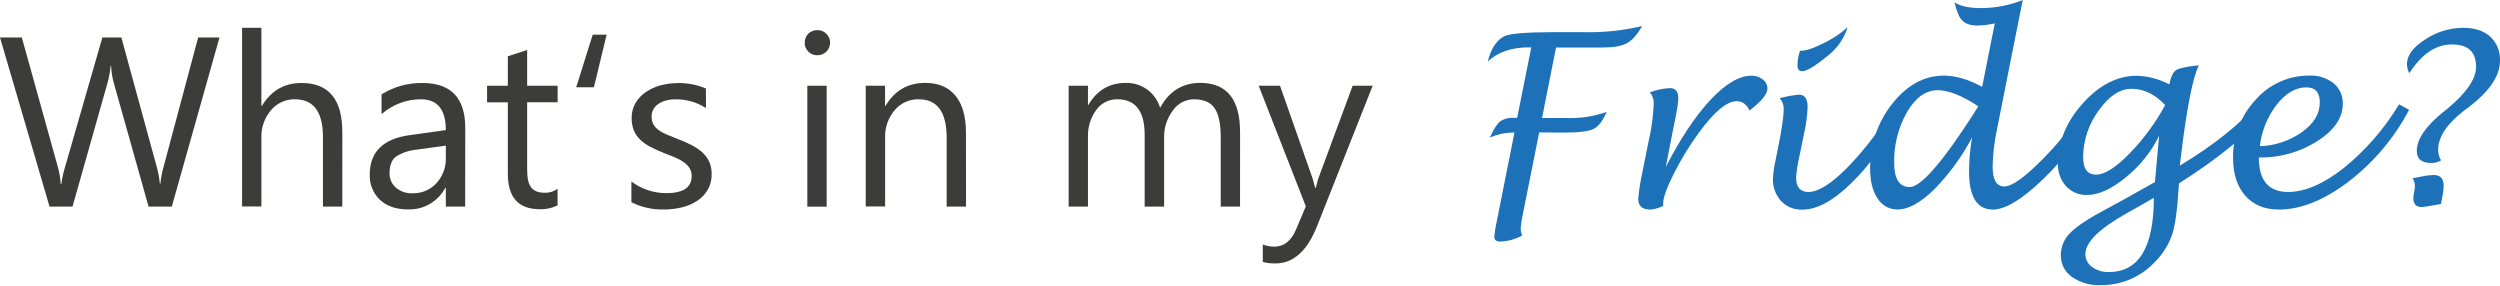
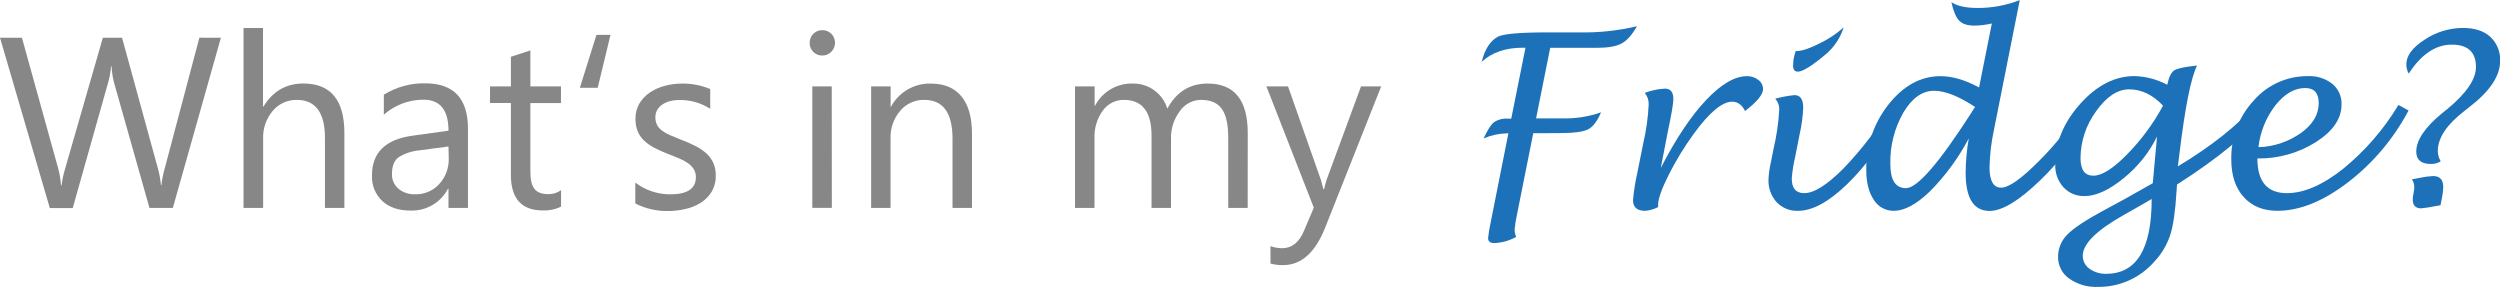
- <svg xmlns="http://www.w3.org/2000/svg" id="Ebene_2" data-name="Ebene 2" viewBox="0 0 820.11 93.53">
+ <svg xmlns="http://www.w3.org/2000/svg" id="Ebene_1" data-name="Ebene 1" viewBox="0 0 781.91 89.72">
  <defs>
-     <style>.cls-1{fill:#3c3c3b;}.cls-2{fill:#1d71b8;}</style>
+     <style>.cls-1{fill:#878787;}.cls-2{fill:#1d71b8;}</style>
  </defs>
-   <path class="cls-1" d="M78,176.18,62.36,231.65H54.74L43.33,191.11a25.12,25.12,0,0,1-.89-5.64h-.16a28.9,28.9,0,0,1-1,5.57L29.79,231.65H22.25L6,176.18h7.16L25,218.73a28.06,28.06,0,0,1,.93,5.57h.19a33.05,33.05,0,0,1,1.2-5.57l12.26-42.55h6.23L57.52,219a32.08,32.08,0,0,1,.93,5.18h.15a31.25,31.25,0,0,1,1-5.34L71,176.18Z" transform="translate(-6 -163.88)" />
-   <path class="cls-1" d="M118.29,231.65h-6.35V208.83q0-12.37-9.2-12.38A10,10,0,0,0,94.92,200a13.34,13.34,0,0,0-3.17,9.18v22.44H85.41V173h6.34v25.61h.16q4.56-7.51,13-7.51,13.38,0,13.39,16.13Z" transform="translate(-6 -163.88)" />
-   <path class="cls-1" d="M158.59,231.65h-6.34v-6.19h-.16a13.29,13.29,0,0,1-12.18,7.12q-5.92,0-9.27-3.14a10.83,10.83,0,0,1-3.34-8.31q0-11.1,13.07-12.92l11.88-1.66q0-10.1-8.17-10.1a19.51,19.51,0,0,0-12.91,4.87v-6.49a24.5,24.5,0,0,1,13.46-3.72q14,0,14,14.78Zm-6.34-20-9.56,1.32a15.5,15.5,0,0,0-6.65,2.18c-1.5,1-2.24,2.9-2.24,5.55a6,6,0,0,0,2.07,4.74,7.94,7.94,0,0,0,5.51,1.84,10.17,10.17,0,0,0,7.79-3.31,11.8,11.8,0,0,0,3.08-8.37Z" transform="translate(-6 -163.88)" />
-   <path class="cls-1" d="M188.91,231.26A12.12,12.12,0,0,1,183,232.5q-10.41,0-10.41-11.6V197.46h-6.81V192h6.81v-9.67l6.34-2.05V192h10v5.42h-10v22.31c0,2.66.46,4.56,1.36,5.69s2.4,1.7,4.49,1.7a6.7,6.7,0,0,0,4.13-1.31Z" transform="translate(-6 -163.88)" />
-   <path class="cls-1" d="M205,175.25l-4.17,17.26h-5.81l5.42-17.26Z" transform="translate(-6 -163.88)" />
-   <path class="cls-1" d="M213.13,230.22v-6.81a18.78,18.78,0,0,0,11.41,3.83q8.36,0,8.35-5.57a4.9,4.9,0,0,0-.71-2.69,7.33,7.33,0,0,0-1.94-1.95,14.47,14.47,0,0,0-2.86-1.53q-1.65-.67-3.54-1.41a46.73,46.73,0,0,1-4.62-2.11,14,14,0,0,1-3.33-2.4,8.92,8.92,0,0,1-2-3,10.82,10.82,0,0,1-.68-4,9.48,9.48,0,0,1,1.28-4.93,11.44,11.44,0,0,1,3.4-3.6,16.06,16.06,0,0,1,4.86-2.18,21.53,21.53,0,0,1,5.63-.74,22.81,22.81,0,0,1,9.2,1.78v6.42a17.9,17.9,0,0,0-10-2.86,11.73,11.73,0,0,0-3.21.41,7.77,7.77,0,0,0-2.46,1.14,5.32,5.32,0,0,0-1.59,1.76,4.67,4.67,0,0,0-.56,2.26,5.45,5.45,0,0,0,.56,2.59,5.78,5.78,0,0,0,1.65,1.86,12.69,12.69,0,0,0,2.63,1.47c1,.44,2.2.91,3.52,1.43a49.9,49.9,0,0,1,4.72,2.07,16.2,16.2,0,0,1,3.55,2.4,9.4,9.4,0,0,1,2.27,3.07,9.9,9.9,0,0,1,.79,4.14,9.73,9.73,0,0,1-1.3,5.11,11,11,0,0,1-3.46,3.59,15.52,15.52,0,0,1-5,2.13,24.28,24.28,0,0,1-5.91.7A22.5,22.5,0,0,1,213.13,230.22Z" transform="translate(-6 -163.88)" />
-   <path class="cls-1" d="M274.09,182a4,4,0,0,1-2.91-1.16,3.9,3.9,0,0,1-1.19-2.94,4,4,0,0,1,4.1-4.13,4.06,4.06,0,0,1,3,1.18,4.13,4.13,0,0,1,0,5.86A4,4,0,0,1,274.09,182Zm3.09,49.67h-6.34V192h6.34Z" transform="translate(-6 -163.88)" />
-   <path class="cls-1" d="M322.9,231.65h-6.35V209.06q0-12.62-9.2-12.61a10,10,0,0,0-7.87,3.58,13.22,13.22,0,0,0-3.12,9v22.59H290V192h6.34v6.58h.16q4.49-7.51,13-7.51,6.5,0,9.94,4.2t3.44,12.13Z" transform="translate(-6 -163.88)" />
-   <path class="cls-1" d="M412.79,231.65h-6.34V208.91q0-6.58-2-9.52t-6.82-2.94a8.48,8.48,0,0,0-6.91,3.71,14.25,14.25,0,0,0-2.84,8.9v22.59H381.5V208.13q0-11.69-9-11.68a8.37,8.37,0,0,0-6.89,3.5,14.5,14.5,0,0,0-2.71,9.11v22.59h-6.34V192h6.34v6.27h.16q4.21-7.2,12.3-7.2a11.5,11.5,0,0,1,7.08,2.27,11.28,11.28,0,0,1,4.13,5.93q4.41-8.19,13.16-8.2,13.06,0,13.07,16.13Z" transform="translate(-6 -163.88)" />
-   <path class="cls-1" d="M456.3,192l-18.22,46q-4.86,12.3-13.69,12.3a14.73,14.73,0,0,1-4.14-.5V244.1a11.65,11.65,0,0,0,3.76.7q4.78,0,7.19-5.72l3.17-7.51L418.9,192h7l10.71,30.48c.13.39.4,1.39.82,3h.23c.13-.62.38-1.6.77-2.94L449.73,192Z" transform="translate(-6 -163.88)" />
-   <path class="cls-2" d="M510.92,207.32l-5.34,26.73a32.11,32.11,0,0,0-.73,4.75,6.12,6.12,0,0,0,.5,2.33,16.16,16.16,0,0,1-7.16,2c-1.34,0-2-.54-2-1.63a40,40,0,0,1,.77-4.79l5.85-29.36h-.59a19.68,19.68,0,0,0-7.5,1.66q1.89-4.09,3.35-5.28a7.32,7.32,0,0,1,4.62-1.18h1l4.64-23.13h-.85q-8.43,0-13.42,4.61,1.52-6.12,5.22-8.17,2.64-1.43,16.33-1.43h10.17a74.82,74.82,0,0,0,18.91-2q-2.4,4.22-5,5.63t-8,1.41l-3.41,0H516.45l-4.6,23.13h8.35a35.66,35.66,0,0,0,12.84-2q-1.86,4.37-4.27,5.57t-9.5,1.2Z" transform="translate(-6 -163.88)" />
-   <path class="cls-2" d="M551.65,231.38a10.92,10.92,0,0,1-4.24,1.24q-4,0-4-3.49a65.76,65.76,0,0,1,1.39-8.85l1.93-9.63a69.58,69.58,0,0,0,1.78-12.73,5.6,5.6,0,0,0-1.27-3.75,21.37,21.37,0,0,1,6.61-1.39c1.81,0,2.71,1.14,2.71,3.44q0,2.13-1.92,11.18l-2.19,11.25q7.31-14.19,14.7-22.06t13.43-7.88a5.76,5.76,0,0,1,3.67,1.22,3.67,3.67,0,0,1,1.55,3q0,2.72-5.88,7.2-1.47-3.06-4.17-3.06-4.9,0-12.52,10.44a97,97,0,0,0-8.18,13.41q-3.48,6.9-3.48,9.84Z" transform="translate(-6 -163.88)" />
-   <path class="cls-2" d="M630.94,200q-8.75,15.31-17.68,24t-16,8.65a9.14,9.14,0,0,1-7-2.83,10.4,10.4,0,0,1-2.65-7.43,31.72,31.72,0,0,1,.77-5.53l.85-4.25q1.9-9.21,1.9-12.93a5,5,0,0,0-1.32-3.59,39.79,39.79,0,0,1,6.31-1.16q2.86,0,2.86,4a46.59,46.59,0,0,1-1.12,8.54L596.32,215a46.24,46.24,0,0,0-1.12,7.07c0,3.2,1.35,4.79,4.06,4.79q4.83,0,12.88-8.13a110.66,110.66,0,0,0,15.59-20.62Zm-34.43-19.48.55,0c1.72-.08,4.21-.95,7.44-2.61a33.29,33.29,0,0,0,7.6-5.09,18.76,18.76,0,0,1-6,8.93q-6.59,5.49-8.9,5.49c-1,0-1.54-.63-1.54-1.89A12.77,12.77,0,0,1,596.51,180.52Z" transform="translate(-6 -163.88)" />
-   <path class="cls-2" d="M652.91,209a72.89,72.89,0,0,1-12.63,17.23q-6.6,6.36-11.78,6.37a7.55,7.55,0,0,1-6.57-3.62q-2.45-3.62-2.44-9.69a33.49,33.49,0,0,1,7.27-21.41q7.28-9.18,16.9-9.19,5.77,0,12.58,3.68l4.13-20.81a29.58,29.58,0,0,1-5.64.7c-2.27,0-3.94-.54-5-1.62s-1.91-3.09-2.56-6q2.79,1.89,8.55,1.89a37.09,37.09,0,0,0,13.81-2.63l-8.43,42.4a62.5,62.5,0,0,0-1.43,12.1c0,4.44,1.26,6.65,3.79,6.65s6.59-2.9,12.36-8.7a97.6,97.6,0,0,0,14.4-18.22l3.18,2a93.18,93.18,0,0,1-17.2,22.55q-10.31,9.93-16.45,9.94-7.82,0-7.82-12.54A67.78,67.78,0,0,1,652.91,209ZM655,198.77q-8-5.29-13.38-5.3-5.8,0-10,7.12a32.3,32.3,0,0,0-4.24,16.82q0,7.82,5.11,7.82,5.49,0,21.12-24.29C653.71,200.65,654.19,199.93,655,198.77Z" transform="translate(-6 -163.88)" />
-   <path class="cls-2" d="M714.29,208.4A40,40,0,0,1,703.42,222q-7.11,5.84-12.76,5.84a9,9,0,0,1-6.89-2.86,10.51,10.51,0,0,1-2.66-7.43q0-10.68,8.12-19.74t17.71-9.08a24.37,24.37,0,0,1,10.68,2.83q.76-3.72,2.24-4.68c1-.65,3.47-1.17,7.47-1.59q-3,6.07-5.77,28.93l-.5,4q16.59-10,25.61-20.38l3.25,2q-8.52,11.1-29.13,24.21c-.08,1-.13,1.75-.15,2.24-.39,6.47-1.07,11.25-2,14.31a23.45,23.45,0,0,1-5.3,8.75A24,24,0,0,1,695,257.41a15.08,15.08,0,0,1-9.36-2.73,8.47,8.47,0,0,1-3.6-7.06,10.19,10.19,0,0,1,3.12-7.38q3.1-3.18,11.7-7.74,5.68-3,16.05-8.9Zm2-10.05c-3.36-3.56-7-5.34-11.07-5.34q-5.72,0-10.79,7.17a26,26,0,0,0-5.07,15.26q0,5.73,4.22,5.73t10.89-6.83A71.17,71.17,0,0,0,716.27,198.35Zm-3.72,30.4q-2.24,1.35-9.09,5.18-13.38,7.55-13.38,13.31a5.09,5.09,0,0,0,2.17,4.21,8.79,8.79,0,0,0,5.53,1.67Q712.56,253.12,712.55,228.75Z" transform="translate(-6 -163.88)" />
-   <path class="cls-2" d="M747,215.55q0,11.3,9.59,11.3,8.31,0,18.33-7.91A79.86,79.86,0,0,0,793,198.1l3.29,1.81a71.63,71.63,0,0,1-19.7,23.43q-12.14,9.27-23,9.28-7,0-11-4.49t-4.05-12.26a27.37,27.37,0,0,1,7.33-19.19,23.17,23.17,0,0,1,17.66-8,12,12,0,0,1,8,2.52,8.31,8.31,0,0,1,3,6.73q0,6.91-8.34,12.25A34.74,34.74,0,0,1,747,215.55Zm.3-3.72a25.2,25.2,0,0,0,13.87-4.63Q767,203,767,197.48q0-4.93-4.41-4.94-5.25,0-9.7,5.64A27.49,27.49,0,0,0,747.32,211.83Z" transform="translate(-6 -163.88)" />
-   <path class="cls-2" d="M806.77,216.49a5.9,5.9,0,0,1-3.24.85q-4.72,0-4.72-4,0-5.56,8.35-12.45l1.74-1.39q9.36-7.74,9.36-13.73,0-7.32-7.89-7.31-8,0-14,9.43a6.09,6.09,0,0,1-.77-3.05q0-4.19,5.95-8A22.74,22.74,0,0,1,814,173q5.68,0,8.89,2.88a10.15,10.15,0,0,1,3.21,8q0,7.27-10.17,15.09L814.51,200q-8.7,6.69-8.7,13.07A7,7,0,0,0,806.77,216.49Zm-9.36,5.88,2.79-.55a24.71,24.71,0,0,1,4.1-.54q3.33,0,3.33,3.56a17.23,17.23,0,0,1-.39,3.33l-.5,2.63-1.78.31a41.93,41.93,0,0,1-4.53.69c-1.83,0-2.74-1-2.74-2.86a7.58,7.58,0,0,1,.15-1.51l.19-1a6.43,6.43,0,0,0,.16-1.47A4.3,4.3,0,0,0,797.41,222.37Z" transform="translate(-6 -163.88)" />
+   <path class="cls-1" d="M86.73,207.77,71.7,261H64.39l-11-38.89a24.31,24.31,0,0,1-.85-5.41h-.15a27.92,27.92,0,0,1-1,5.34l-11,39H33.22L17.64,207.77H24.5l11.32,40.82a26.36,26.36,0,0,1,.89,5.34h.19a30.5,30.5,0,0,1,1.15-5.34l11.76-40.82h6l11.28,41.11a29.92,29.92,0,0,1,.89,5h.15a29.93,29.93,0,0,1,1-5.12l10.87-41Z" transform="translate(-17.64 -195.97)" />
+   <path class="cls-1" d="M125.35,261h-6.08V239.09q0-11.88-8.83-11.88a9.64,9.64,0,0,0-7.5,3.44,12.76,12.76,0,0,0-3,8.81V261H93.81V204.73H99.9v24.56h.15q4.38-7.2,12.47-7.2,12.83,0,12.83,15.48Z" transform="translate(-17.64 -195.97)" />
+   <path class="cls-1" d="M164,261h-6.09V255h-.15a12.73,12.73,0,0,1-11.68,6.83q-5.68,0-8.89-3a10.4,10.4,0,0,1-3.21-8q0-10.65,12.54-12.4l11.39-1.59q0-9.69-7.83-9.69a18.71,18.71,0,0,0-12.39,4.68v-6.24a23.59,23.59,0,0,1,12.91-3.56q13.4,0,13.4,14.18Zm-6.09-19.22L148.77,243a14.79,14.79,0,0,0-6.38,2.1q-2.16,1.5-2.16,5.32a5.82,5.82,0,0,0,2,4.55,7.68,7.68,0,0,0,5.29,1.76,9.77,9.77,0,0,0,7.47-3.17,11.35,11.35,0,0,0,3-8Z" transform="translate(-17.64 -195.97)" />
+   <path class="cls-1" d="M193.11,260.61a11.78,11.78,0,0,1-5.68,1.18q-10,0-10-11.13V228.18h-6.53V223h6.53v-9.27l6.09-2V223h9.57v5.2h-9.57v21.41c0,2.55.43,4.36,1.29,5.45s2.3,1.63,4.31,1.63a6.42,6.42,0,0,0,4-1.26Z" transform="translate(-17.64 -195.97)" />
+   <path class="cls-1" d="M208.58,206.88l-4,16.55H199l5.19-16.55Z" transform="translate(-17.64 -195.97)" />
+   <path class="cls-1" d="M216.34,259.61v-6.53a18,18,0,0,0,10.94,3.67q8,0,8-5.34a4.6,4.6,0,0,0-.69-2.58,6.91,6.91,0,0,0-1.86-1.88,14.06,14.06,0,0,0-2.74-1.46c-1-.44-2.18-.89-3.4-1.36a44,44,0,0,1-4.43-2,13.49,13.49,0,0,1-3.19-2.3,8.51,8.51,0,0,1-1.93-2.91,10.39,10.39,0,0,1-.65-3.82,9.16,9.16,0,0,1,1.22-4.74,11,11,0,0,1,3.27-3.45,15.35,15.35,0,0,1,4.66-2.09,20.62,20.62,0,0,1,5.4-.71,21.77,21.77,0,0,1,8.83,1.71V230a17.23,17.23,0,0,0-9.65-2.75,11.23,11.23,0,0,0-3.08.39,7.57,7.57,0,0,0-2.36,1.1,5.09,5.09,0,0,0-1.52,1.69,4.39,4.39,0,0,0-.54,2.17,5.17,5.17,0,0,0,.54,2.48,5.51,5.51,0,0,0,1.58,1.78,11.9,11.9,0,0,0,2.52,1.41c1,.42,2.12.88,3.38,1.38a47.08,47.08,0,0,1,4.53,2,15.75,15.75,0,0,1,3.41,2.3,9,9,0,0,1,2.17,3,9.47,9.47,0,0,1,.76,4,9.37,9.37,0,0,1-1.24,4.9,10.72,10.72,0,0,1-3.32,3.45,15,15,0,0,1-4.79,2,23.44,23.44,0,0,1-5.68.67A21.63,21.63,0,0,1,216.34,259.61Z" transform="translate(-17.64 -195.97)" />
+   <path class="cls-1" d="M274.81,213.34a3.88,3.88,0,0,1-2.78-1.12,3.74,3.74,0,0,1-1.15-2.82,3.89,3.89,0,0,1,3.93-4,3.94,3.94,0,0,1,2.84,1.13,4,4,0,0,1,0,5.63A3.92,3.92,0,0,1,274.81,213.34Zm3,47.64H271.7V223h6.08Z" transform="translate(-17.64 -195.97)" />
+   <path class="cls-1" d="M321.64,261h-6.09V239.31q0-12.1-8.83-12.1a9.58,9.58,0,0,0-7.55,3.44,12.69,12.69,0,0,0-3,8.66V261H290.1V223h6.09v6.31h.14a13.72,13.72,0,0,1,12.47-7.2q6.24,0,9.54,4t3.3,11.63Z" transform="translate(-17.64 -195.97)" />
+   <path class="cls-1" d="M407.87,261h-6.08V239.16c0-4.2-.65-7.25-2-9.13s-3.48-2.82-6.55-2.82a8.1,8.1,0,0,0-6.62,3.56,13.63,13.63,0,0,0-2.73,8.54V261h-6.09V238.42q0-11.21-8.64-11.21a8,8,0,0,0-6.61,3.36,13.89,13.89,0,0,0-2.59,8.74V261h-6.09V223H360v6h.15a12.89,12.89,0,0,1,11.79-6.9,11,11,0,0,1,6.79,2.17,10.9,10.9,0,0,1,4,5.7q4.23-7.87,12.62-7.87,12.54,0,12.54,15.48Z" transform="translate(-17.64 -195.97)" />
+   <path class="cls-1" d="M449.62,223l-17.48,44.08q-4.68,11.81-13.14,11.8a14,14,0,0,1-4-.48v-5.45a11.39,11.39,0,0,0,3.6.66q4.61,0,6.9-5.49l3.05-7.2L413.73,223h6.76l10.28,29.24c.12.37.38,1.34.78,2.9h.22c.12-.6.37-1.54.74-2.82L443.31,223Z" transform="translate(-17.64 -195.97)" />
+   <path class="cls-2" d="M497.18,237.64l-5.12,25.64a30.82,30.82,0,0,0-.7,4.56,5.94,5.94,0,0,0,.48,2.23A15.45,15.45,0,0,1,485,272c-1.29,0-1.93-.52-1.93-1.56a36.38,36.38,0,0,1,.74-4.6l5.6-28.16h-.55a19,19,0,0,0-7.2,1.59q1.82-3.93,3.21-5.06a7,7,0,0,1,4.43-1.13h1l4.46-22.19h-.82q-8.09,0-12.88,4.42,1.45-5.86,5-7.83,2.52-1.38,15.66-1.38h9.76a71.59,71.59,0,0,0,18.14-1.93q-2.29,4.05-4.8,5.4t-7.7,1.36l-3.27,0H502.49L498.07,233h8a34.35,34.35,0,0,0,12.32-1.89q-1.78,4.18-4.1,5.34c-1.55.77-4.58,1.15-9.11,1.15Z" transform="translate(-17.64 -195.97)" />
+   <path class="cls-2" d="M536.26,260.72a10.38,10.38,0,0,1-4.07,1.19c-2.53,0-3.8-1.12-3.8-3.34a62.11,62.11,0,0,1,1.34-8.5l1.85-9.24a66.83,66.83,0,0,0,1.71-12.21,5.39,5.39,0,0,0-1.23-3.6,20.64,20.64,0,0,1,6.35-1.33c1.73,0,2.6,1.1,2.6,3.3q0,2-1.85,10.72l-2.09,10.8q7-13.62,14.1-21.17t12.88-7.55a5.51,5.51,0,0,1,3.52,1.17,3.52,3.52,0,0,1,1.49,2.84q0,2.59-5.64,6.9-1.41-2.92-4-2.93-4.7,0-12,10a94.56,94.56,0,0,0-7.86,12.85q-3.33,6.63-3.33,9.45Z" transform="translate(-17.64 -195.97)" />
+   <path class="cls-2" d="M612.32,230.61q-8.39,14.7-17,23T580,261.91a8.76,8.76,0,0,1-6.7-2.71,10,10,0,0,1-2.54-7.13,29.54,29.54,0,0,1,.74-5.31l.81-4.08a71.64,71.64,0,0,0,1.82-12.4,4.82,4.82,0,0,0-1.26-3.45,38.9,38.9,0,0,1,6-1.11q2.75,0,2.75,3.86a44.74,44.74,0,0,1-1.08,8.19L579.11,245a43.94,43.94,0,0,0-1.07,6.78c0,3.07,1.29,4.6,3.89,4.6q4.64,0,12.36-7.8a106.39,106.39,0,0,0,15-19.78Zm-33-18.68.52,0c1.65-.08,4-.91,7.14-2.51a31.81,31.81,0,0,0,7.29-4.88,18.09,18.09,0,0,1-5.79,8.57q-6.3,5.26-8.53,5.27c-1,0-1.49-.61-1.49-1.82A12.15,12.15,0,0,1,579.3,211.93Z" transform="translate(-17.64 -195.97)" />
+   <path class="cls-2" d="M633.4,239.27a70.22,70.22,0,0,1-12.12,16.53q-6.33,6.1-11.3,6.11a7.24,7.24,0,0,1-6.3-3.47c-1.56-2.32-2.34-5.41-2.34-9.3a32.16,32.16,0,0,1,7-20.54q7-8.81,16.22-8.81,5.52,0,12.06,3.53l4-20a27.68,27.68,0,0,1-5.42.67c-2.18,0-3.77-.51-4.79-1.55s-1.83-3-2.44-5.79q2.67,1.81,8.2,1.81A35.73,35.73,0,0,0,649.35,196l-8.09,40.67a60.81,60.81,0,0,0-1.37,11.61c0,4.26,1.21,6.38,3.64,6.38s6.32-2.78,11.85-8.35a93.53,93.53,0,0,0,13.82-17.47l3,1.93a89.76,89.76,0,0,1-16.5,21.63q-9.88,9.54-15.79,9.54-7.49,0-7.49-12A65.41,65.41,0,0,1,633.4,239.27Zm2-9.83q-7.71-5.08-12.84-5.08-5.57,0-9.62,6.82a31,31,0,0,0-4.07,16.14q0,7.5,4.9,7.5,5.26,0,20.26-23.3C634.16,231.24,634.62,230.55,635.36,229.44Z" transform="translate(-17.64 -195.97)" />
+   <path class="cls-2" d="M692.28,238.68a38.42,38.42,0,0,1-10.42,13q-6.84,5.61-12.25,5.61a8.6,8.6,0,0,1-6.6-2.75,10,10,0,0,1-2.56-7.12q0-10.24,7.79-18.95t17-8.7a23.23,23.23,0,0,1,10.24,2.71q.75-3.56,2.16-4.49c.94-.62,3.32-1.12,7.16-1.52q-2.89,5.82-5.53,27.75l-.48,3.79q15.91-9.57,24.56-19.56l3.12,2q-8.18,10.65-27.94,23.23c-.08,1-.13,1.68-.15,2.15q-.55,9.31-2,13.73a22.47,22.47,0,0,1-5.08,8.39,23,23,0,0,1-17.52,7.75,14.46,14.46,0,0,1-9-2.62,8.12,8.12,0,0,1-3.45-6.77,9.79,9.79,0,0,1,3-7.08q3-3,11.23-7.43,5.45-2.85,15.39-8.53Zm1.89-9.65q-4.81-5.11-10.61-5.12-5.49,0-10.35,6.88a25,25,0,0,0-4.86,14.64q0,5.49,4,5.49t10.45-6.55A67.65,67.65,0,0,0,694.17,229Zm-3.56,29.17q-2.15,1.29-8.72,5-12.84,7.23-12.84,12.76a4.93,4.93,0,0,0,2.08,4.05,8.51,8.51,0,0,0,5.31,1.59Q690.62,281.57,690.61,258.2Z" transform="translate(-17.64 -195.97)" />
+   <path class="cls-2" d="M723.67,245.53q0,10.85,9.21,10.85,8,0,17.58-7.59a76.77,76.77,0,0,0,17.33-20l3.16,1.74A68.87,68.87,0,0,1,752,253q-11.62,8.89-22.06,8.9-6.68,0-10.56-4.31t-3.87-11.76a26.2,26.2,0,0,1,7-18.4,22.19,22.19,0,0,1,16.94-7.65,11.58,11.58,0,0,1,7.66,2.41,8,8,0,0,1,2.88,6.46q0,6.63-8,11.75A33.38,33.38,0,0,1,723.67,245.53ZM724,242a24.23,24.23,0,0,0,13.3-4.44q5.55-4,5.55-9.33c0-3.16-1.41-4.73-4.23-4.73q-5,0-9.31,5.4A26.31,26.31,0,0,0,724,242Z" transform="translate(-17.64 -195.97)" />
+   <path class="cls-2" d="M781,246.43a5.58,5.58,0,0,1-3.12.82q-4.51,0-4.52-3.86,0-5.34,8-11.95l1.67-1.33q9-7.43,9-13.18,0-7-7.57-7T771,219a5.89,5.89,0,0,1-.74-2.94q0-4,5.71-7.68a21.75,21.75,0,0,1,12-3.67q5.46,0,8.53,2.76a9.72,9.72,0,0,1,3.08,7.63q0,7-9.76,14.47l-1.37,1.08q-8.34,6.42-8.35,12.54A6.67,6.67,0,0,0,781,246.43Zm-9,5.64,2.67-.52a24.46,24.46,0,0,1,3.94-.52c2.12,0,3.19,1.14,3.19,3.42a17.26,17.26,0,0,1-.37,3.19l-.49,2.52-1.7.3a41.82,41.82,0,0,1-4.34.67c-1.76,0-2.64-.92-2.64-2.75a7,7,0,0,1,.15-1.45l.18-1a6.48,6.48,0,0,0,.15-1.41A4.14,4.14,0,0,0,772,252.07Z" transform="translate(-17.64 -195.97)" />
</svg>
